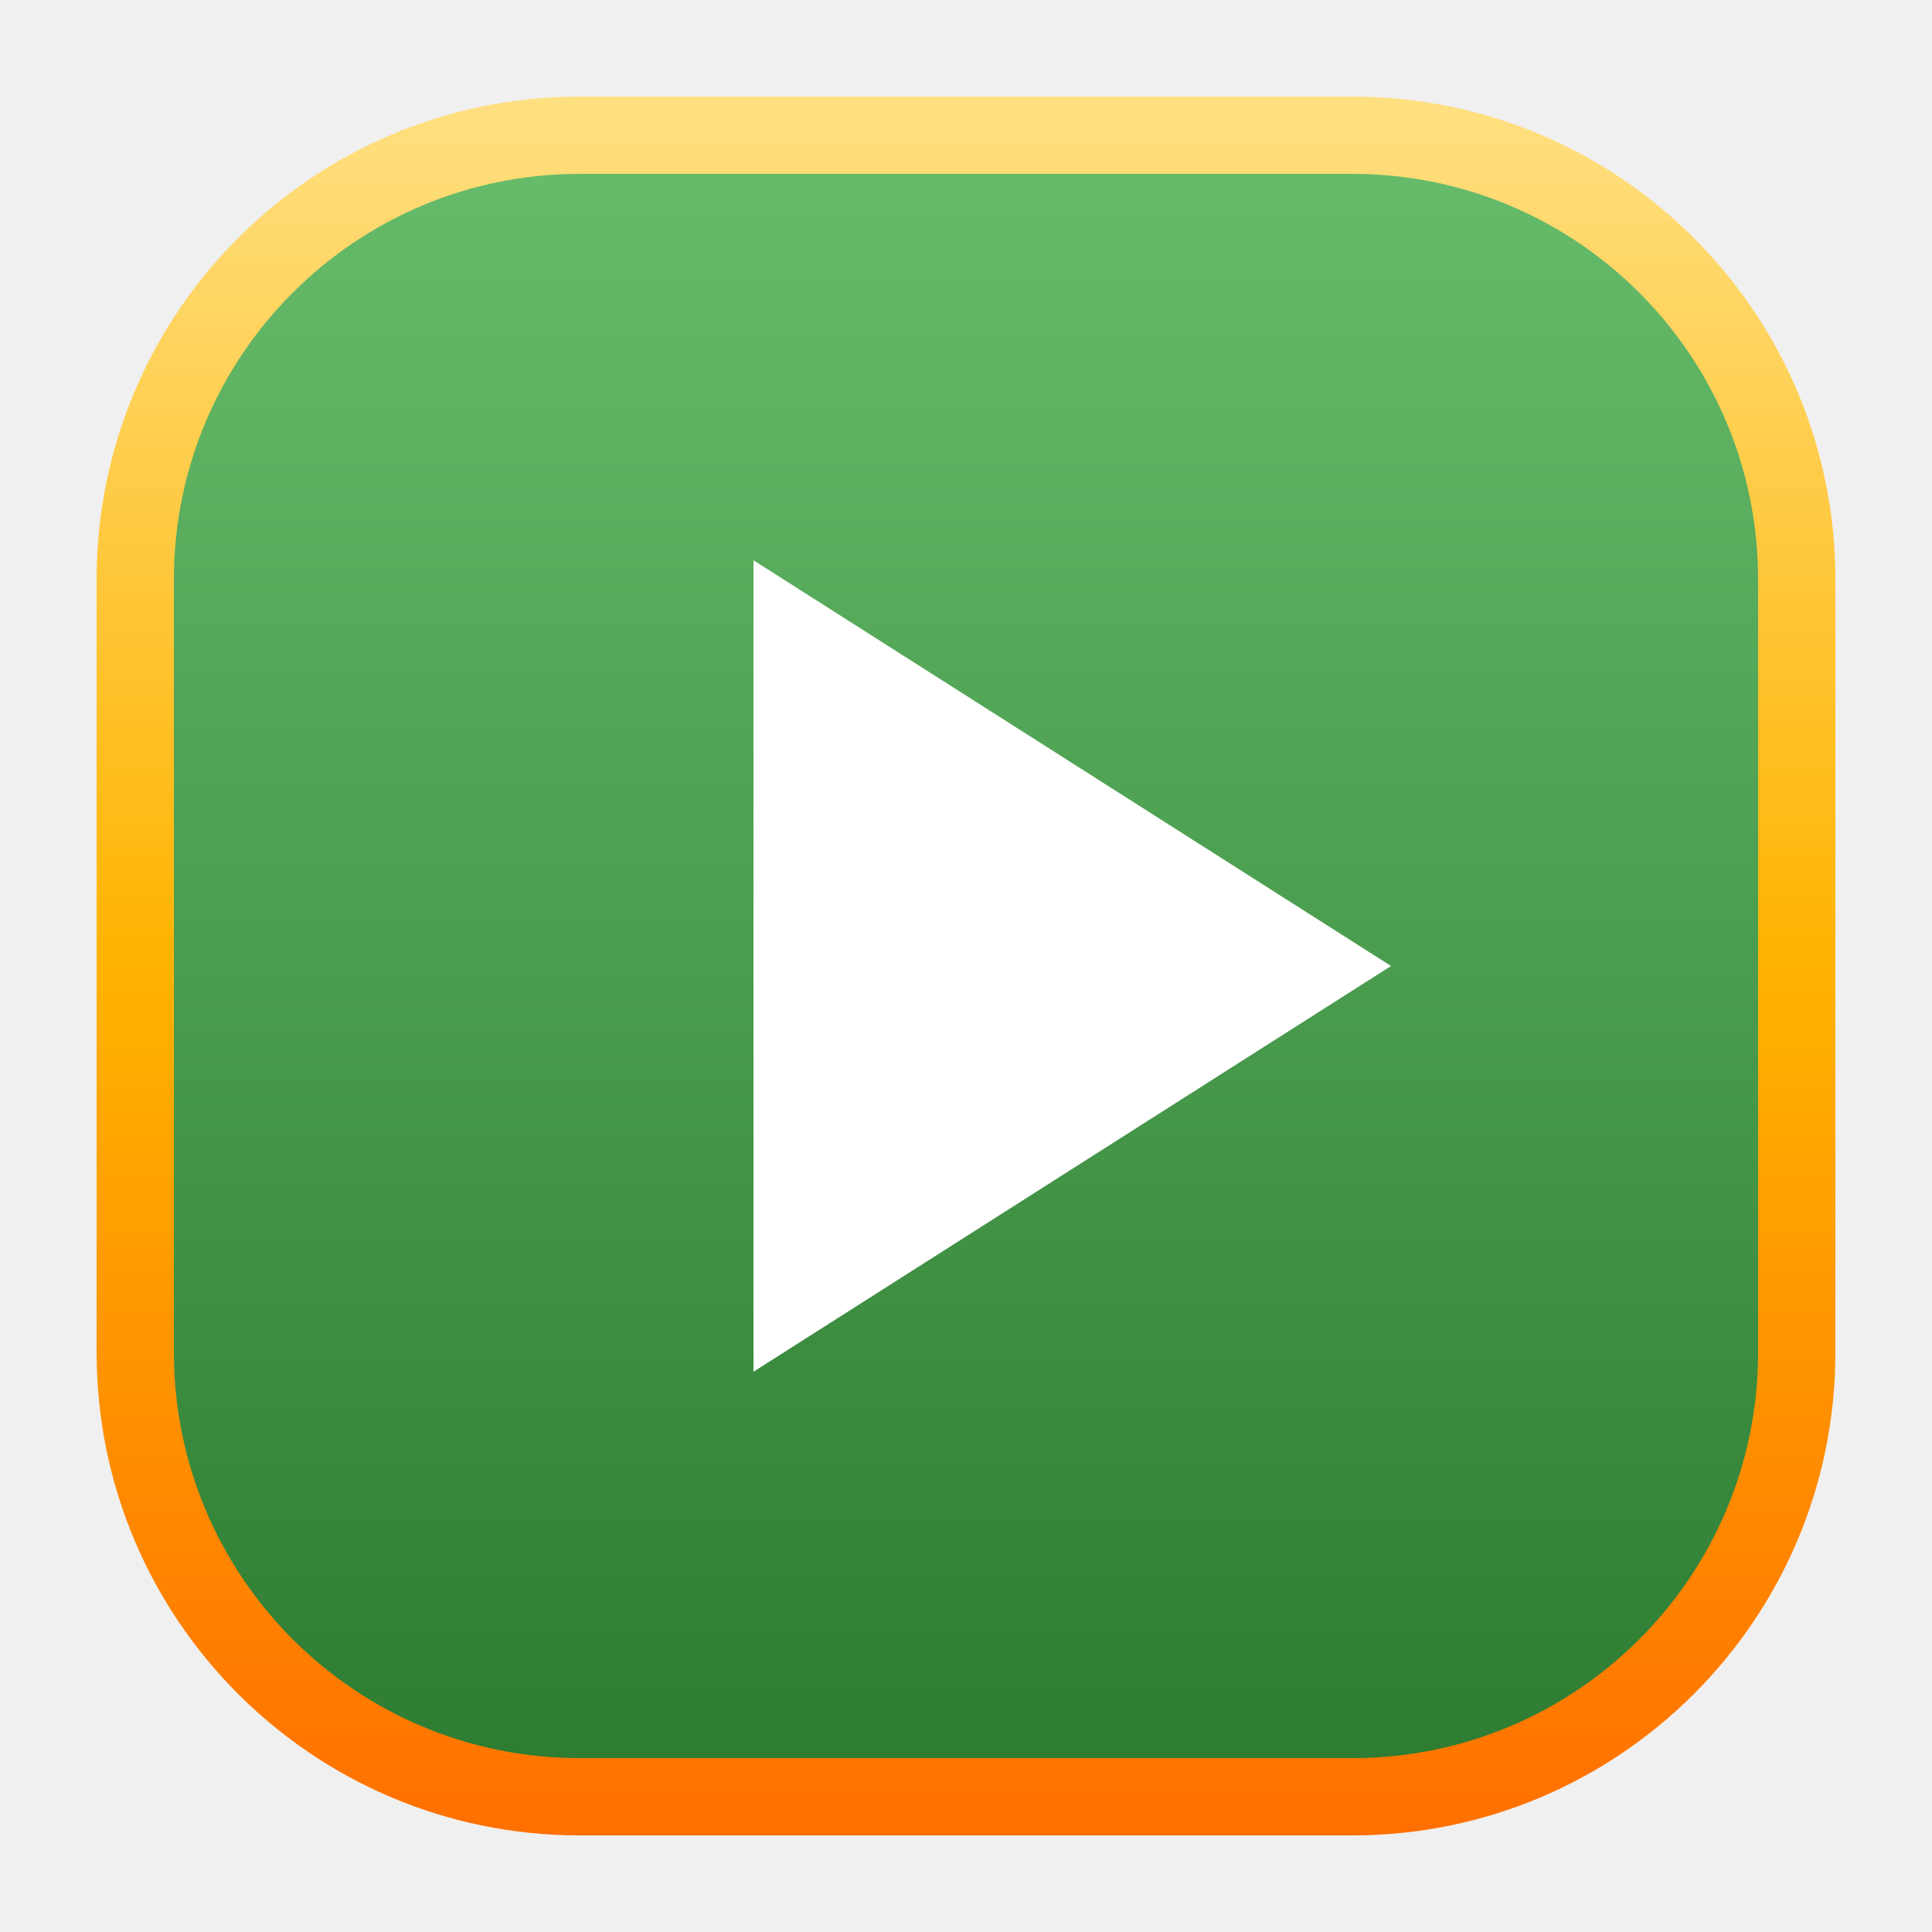
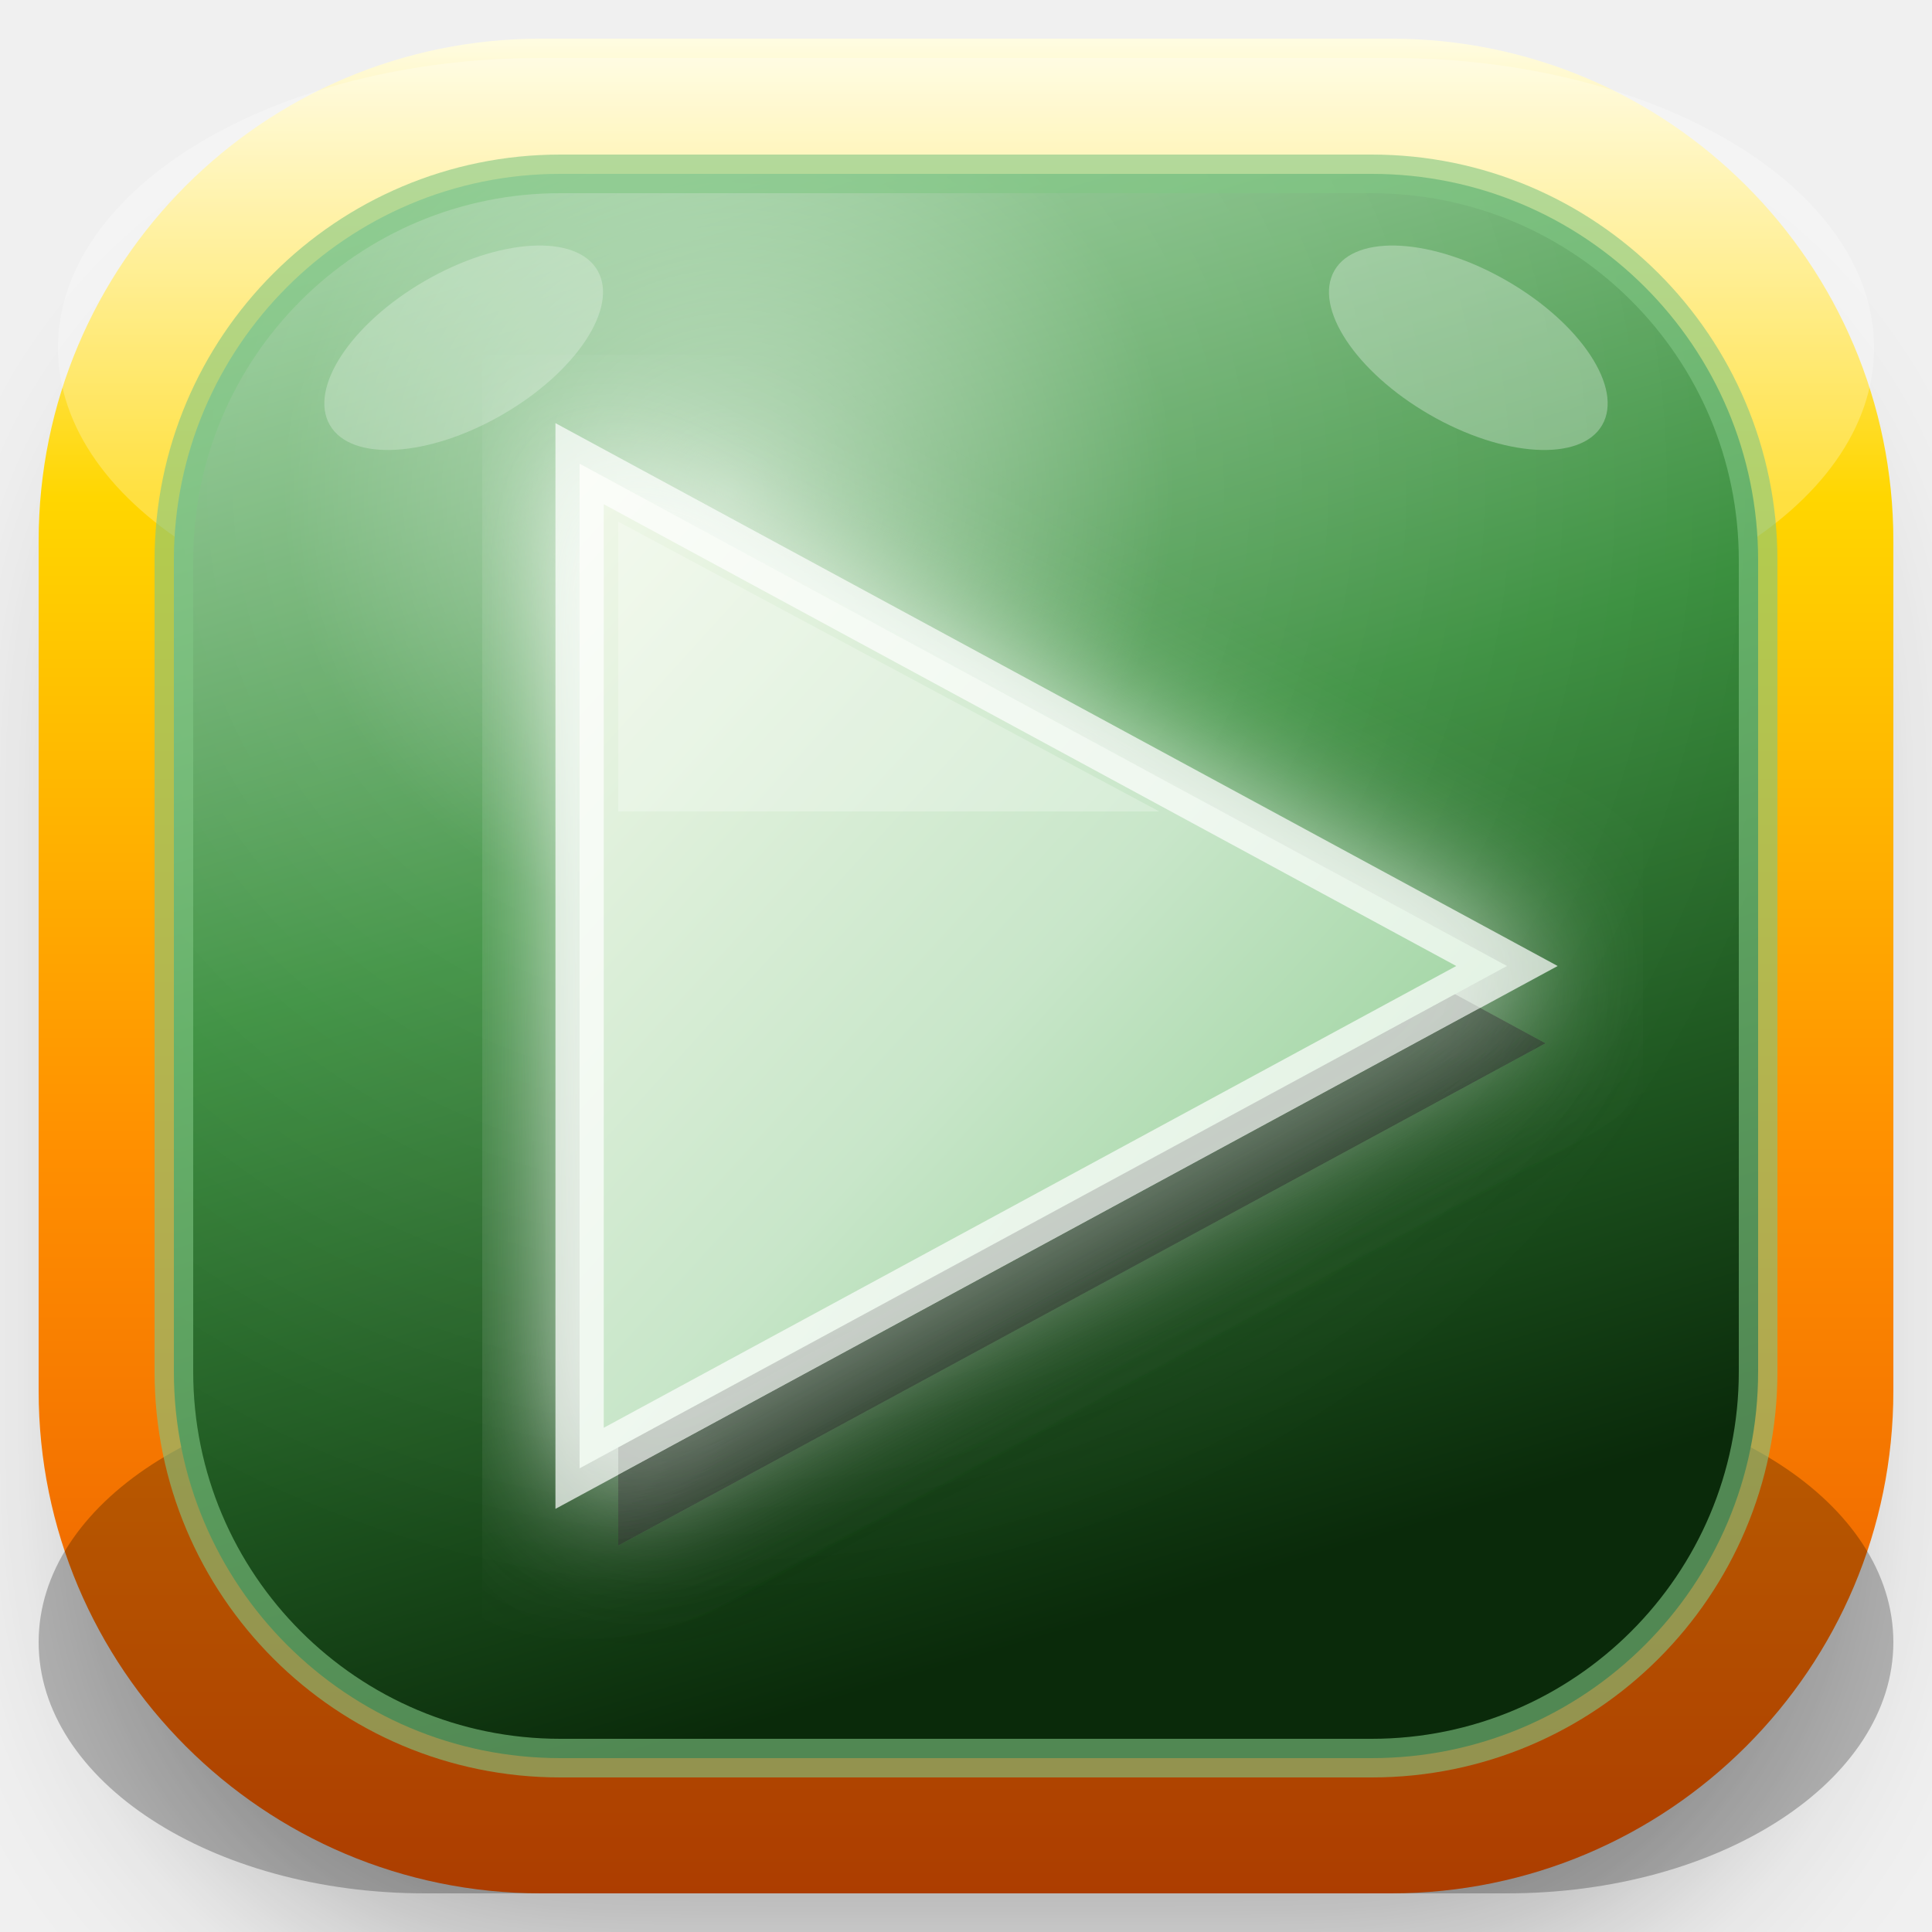
<svg xmlns="http://www.w3.org/2000/svg" viewBox="0 0 100 100">
  <defs>
-     <linearGradient id="gold" x1="0" y1="0" x2="0" y2="1">
-       <stop stop-color="#FFE082" />
-       <stop offset=".5" stop-color="#FFB300" />
-       <stop offset="1" stop-color="#FF6F00" />
+     <linearGradient id="plg-frame" x1="0" y1="0" x2="0" y2="1">
+       <stop offset="0" stop-color="#FFFDE7" />
+       <stop offset="0.25" stop-color="#FFD600" />
+       <stop offset="0.6" stop-color="#FF8F00" />
+       <stop offset="1" stop-color="#E65100" />
    </linearGradient>
-     <linearGradient id="playBg" x1="0" y1="0" x2="0" y2="1">
-       <stop stop-color="#66BB6A" />
-       <stop offset="1" stop-color="#2E7D32" />
+     <linearGradient id="plg-bg" x1="0" y1="0" x2="0.3" y2="1">
+       <stop offset="0" stop-color="#A5D6A7" />
+       <stop offset="0.5" stop-color="#388E3C" />
+       <stop offset="1" stop-color="#0A2A0A" />
    </linearGradient>
+     <radialGradient id="plg-lens" cx="0.35" cy="0.2" r="0.7">
+       <stop offset="0" stop-color="#fff" stop-opacity="0.5" />
+       <stop offset="0.4" stop-color="#fff" stop-opacity="0.1" />
+       <stop offset="1" stop-color="#fff" stop-opacity="0" />
+     </radialGradient>
+     <linearGradient id="plg-tri" x1="0" y1="0" x2="1" y2="1">
+       <stop offset="0" stop-color="#F1F8E9" />
+       <stop offset="0.5" stop-color="#C8E6C9" />
+       <stop offset="1" stop-color="#81C784" />
+     </linearGradient>
+     <filter id="plg-drop">
+       <feDropShadow dx="0" dy="5" stdDeviation="5" flood-color="#000" flood-opacity="0.6" />
+     </filter>
+     <filter id="plg-glow">
+       <feGaussianBlur stdDeviation="3.5" result="b" />
+       <feMerge>
+         <feMergeNode in="b" />
+         <feMergeNode in="SourceGraphic" />
+       </feMerge>
+     </filter>
  </defs>
-   <rect x="5" y="5" width="90" height="90" rx="25" fill="url(#gold)" />
-   <rect x="9" y="9" width="82" height="82" rx="21" fill="url(#playBg)" />
-   <path d="M39 29 72 50 39 71Z" fill="#fff" />
+   <rect x="6" y="9" width="88" height="88" rx="23" fill="#000" opacity="0.45" filter="url(#plg-drop)" />
+   <rect x="2" y="2" width="96" height="96" rx="26" fill="url(#plg-frame)" />
+   <rect x="3" y="3" width="94" height="30" rx="25" fill="#fff" opacity="0.25" />
+   <rect x="2" y="72" width="96" height="26" rx="20" fill="#000" opacity="0.25" />
+   <rect x="9" y="9" width="82" height="82" rx="20" fill="url(#plg-bg)" />
+   <rect x="9" y="9" width="82" height="82" rx="20" fill="url(#plg-lens)" />
+   <rect x="9" y="9" width="82" height="82" rx="20" fill="none" stroke="#81C784" stroke-width="2" opacity="0.6" />
+   <g filter="url(#plg-glow)">
+     <path d="M30 24 L78 50 L30 76Z" fill="#0A1F0A" opacity="0.6" transform="translate(2,4)" />
+     <path d="M30 24 L78 50 L30 76Z" fill="url(#plg-tri)" />
+     <path d="M30 24 L78 50 L30 76Z" fill="none" stroke="white" stroke-width="2.5" opacity="0.7" />
+     <path d="M32 27 L60 42 L32 42Z" fill="white" opacity="0.25" />
+   </g>
+   <ellipse cx="76" cy="18" rx="8" ry="4" fill="#fff" opacity="0.3" transform="rotate(30 76 18)" />
+   <ellipse cx="24" cy="18" rx="8" ry="4" fill="#fff" opacity="0.25" transform="rotate(-30 24 18)" />
</svg>
